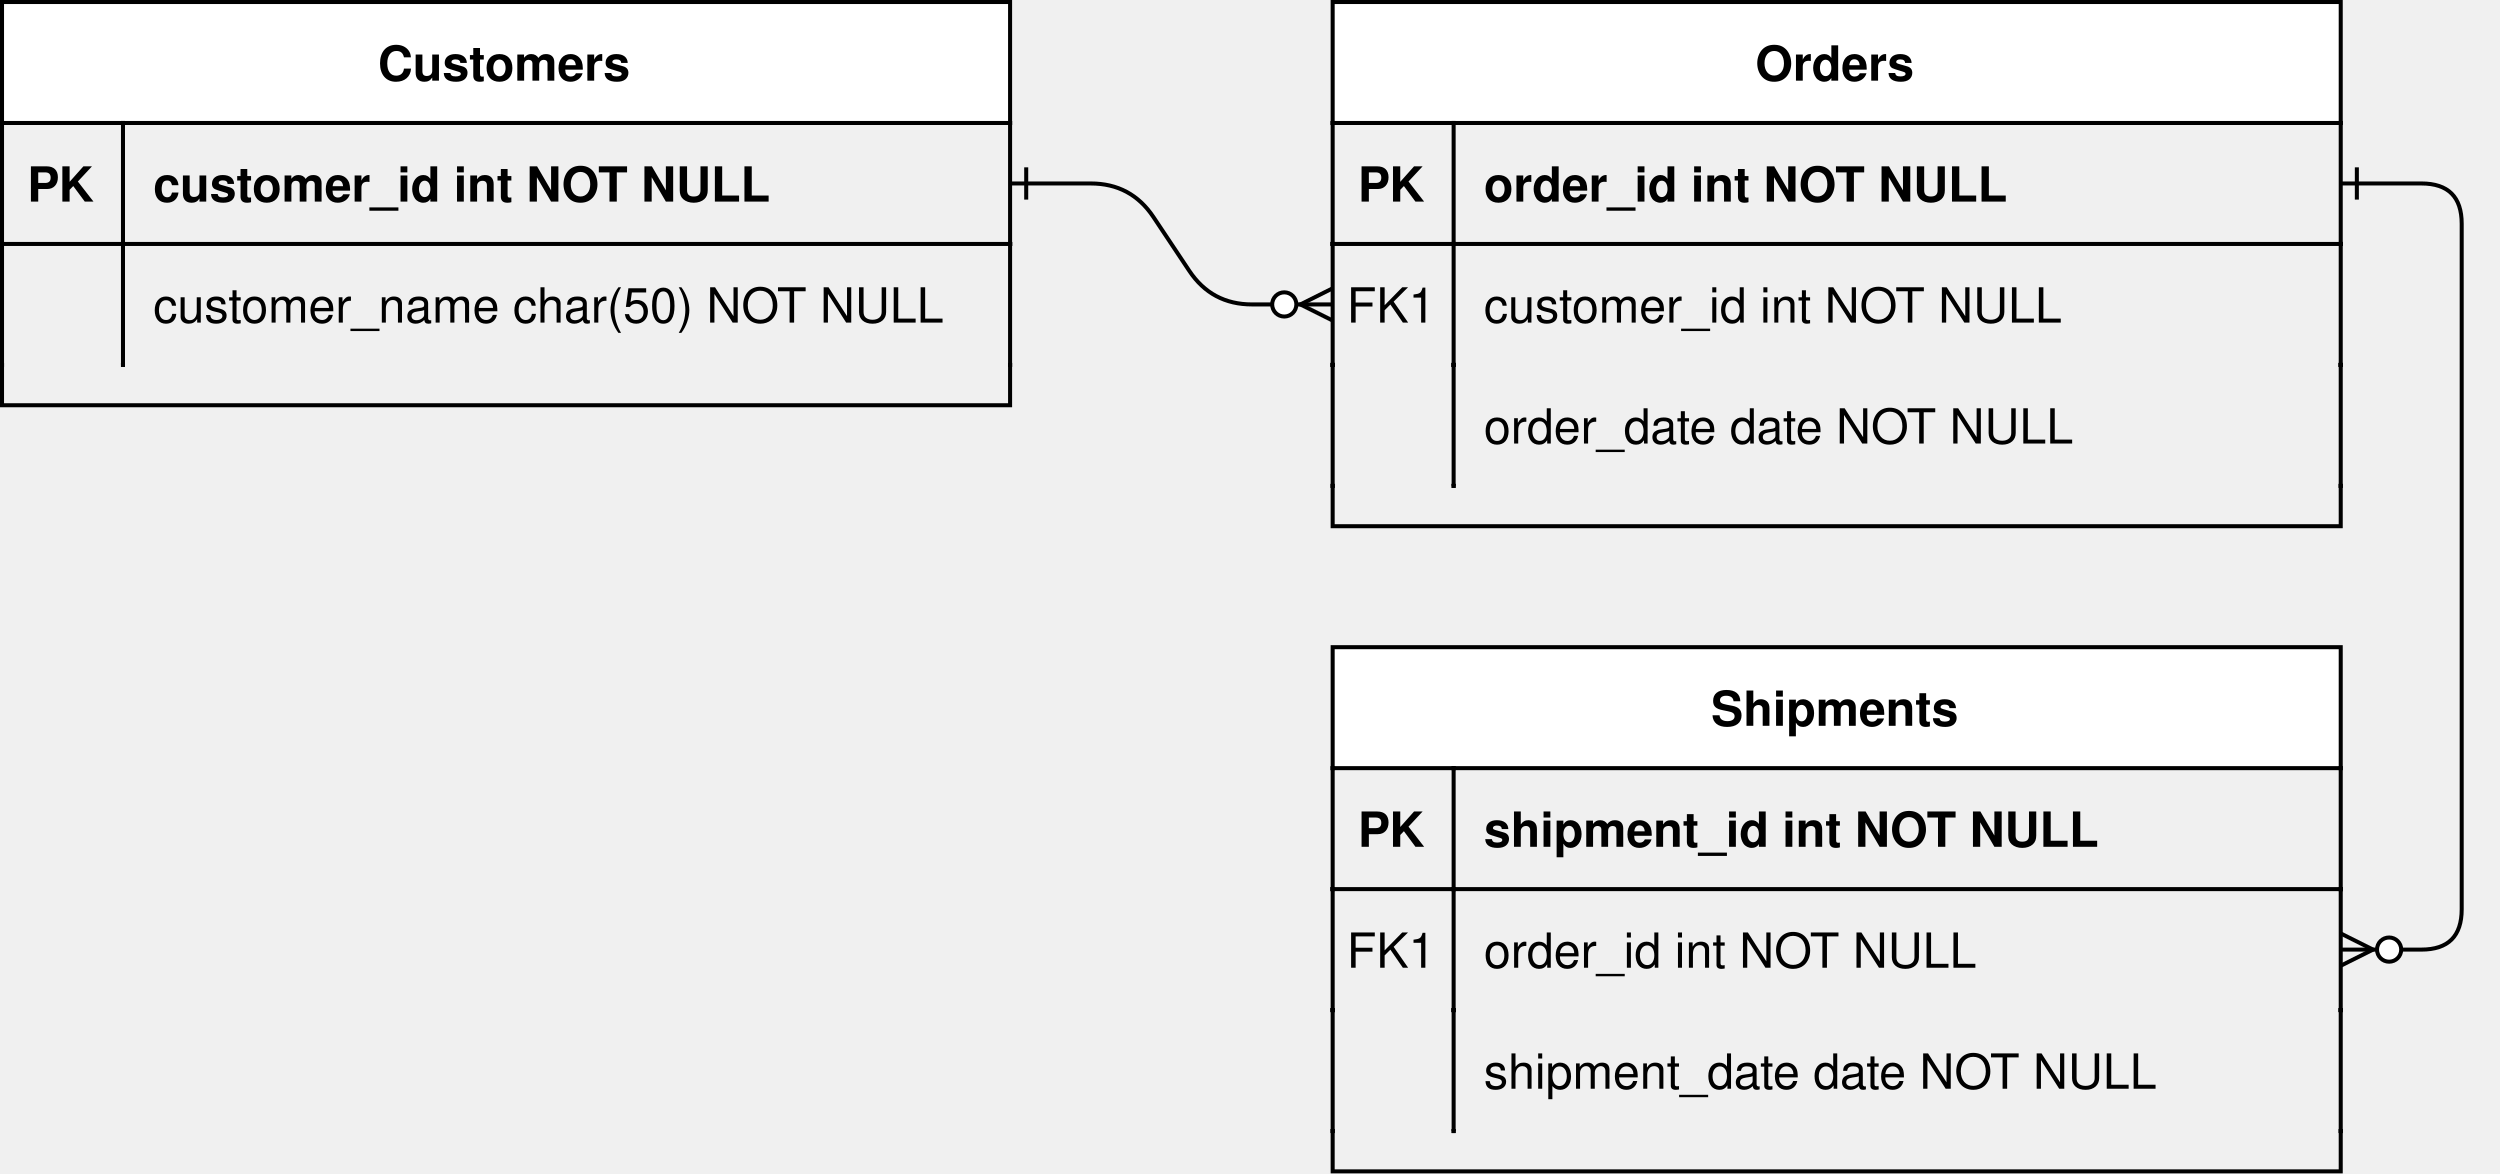
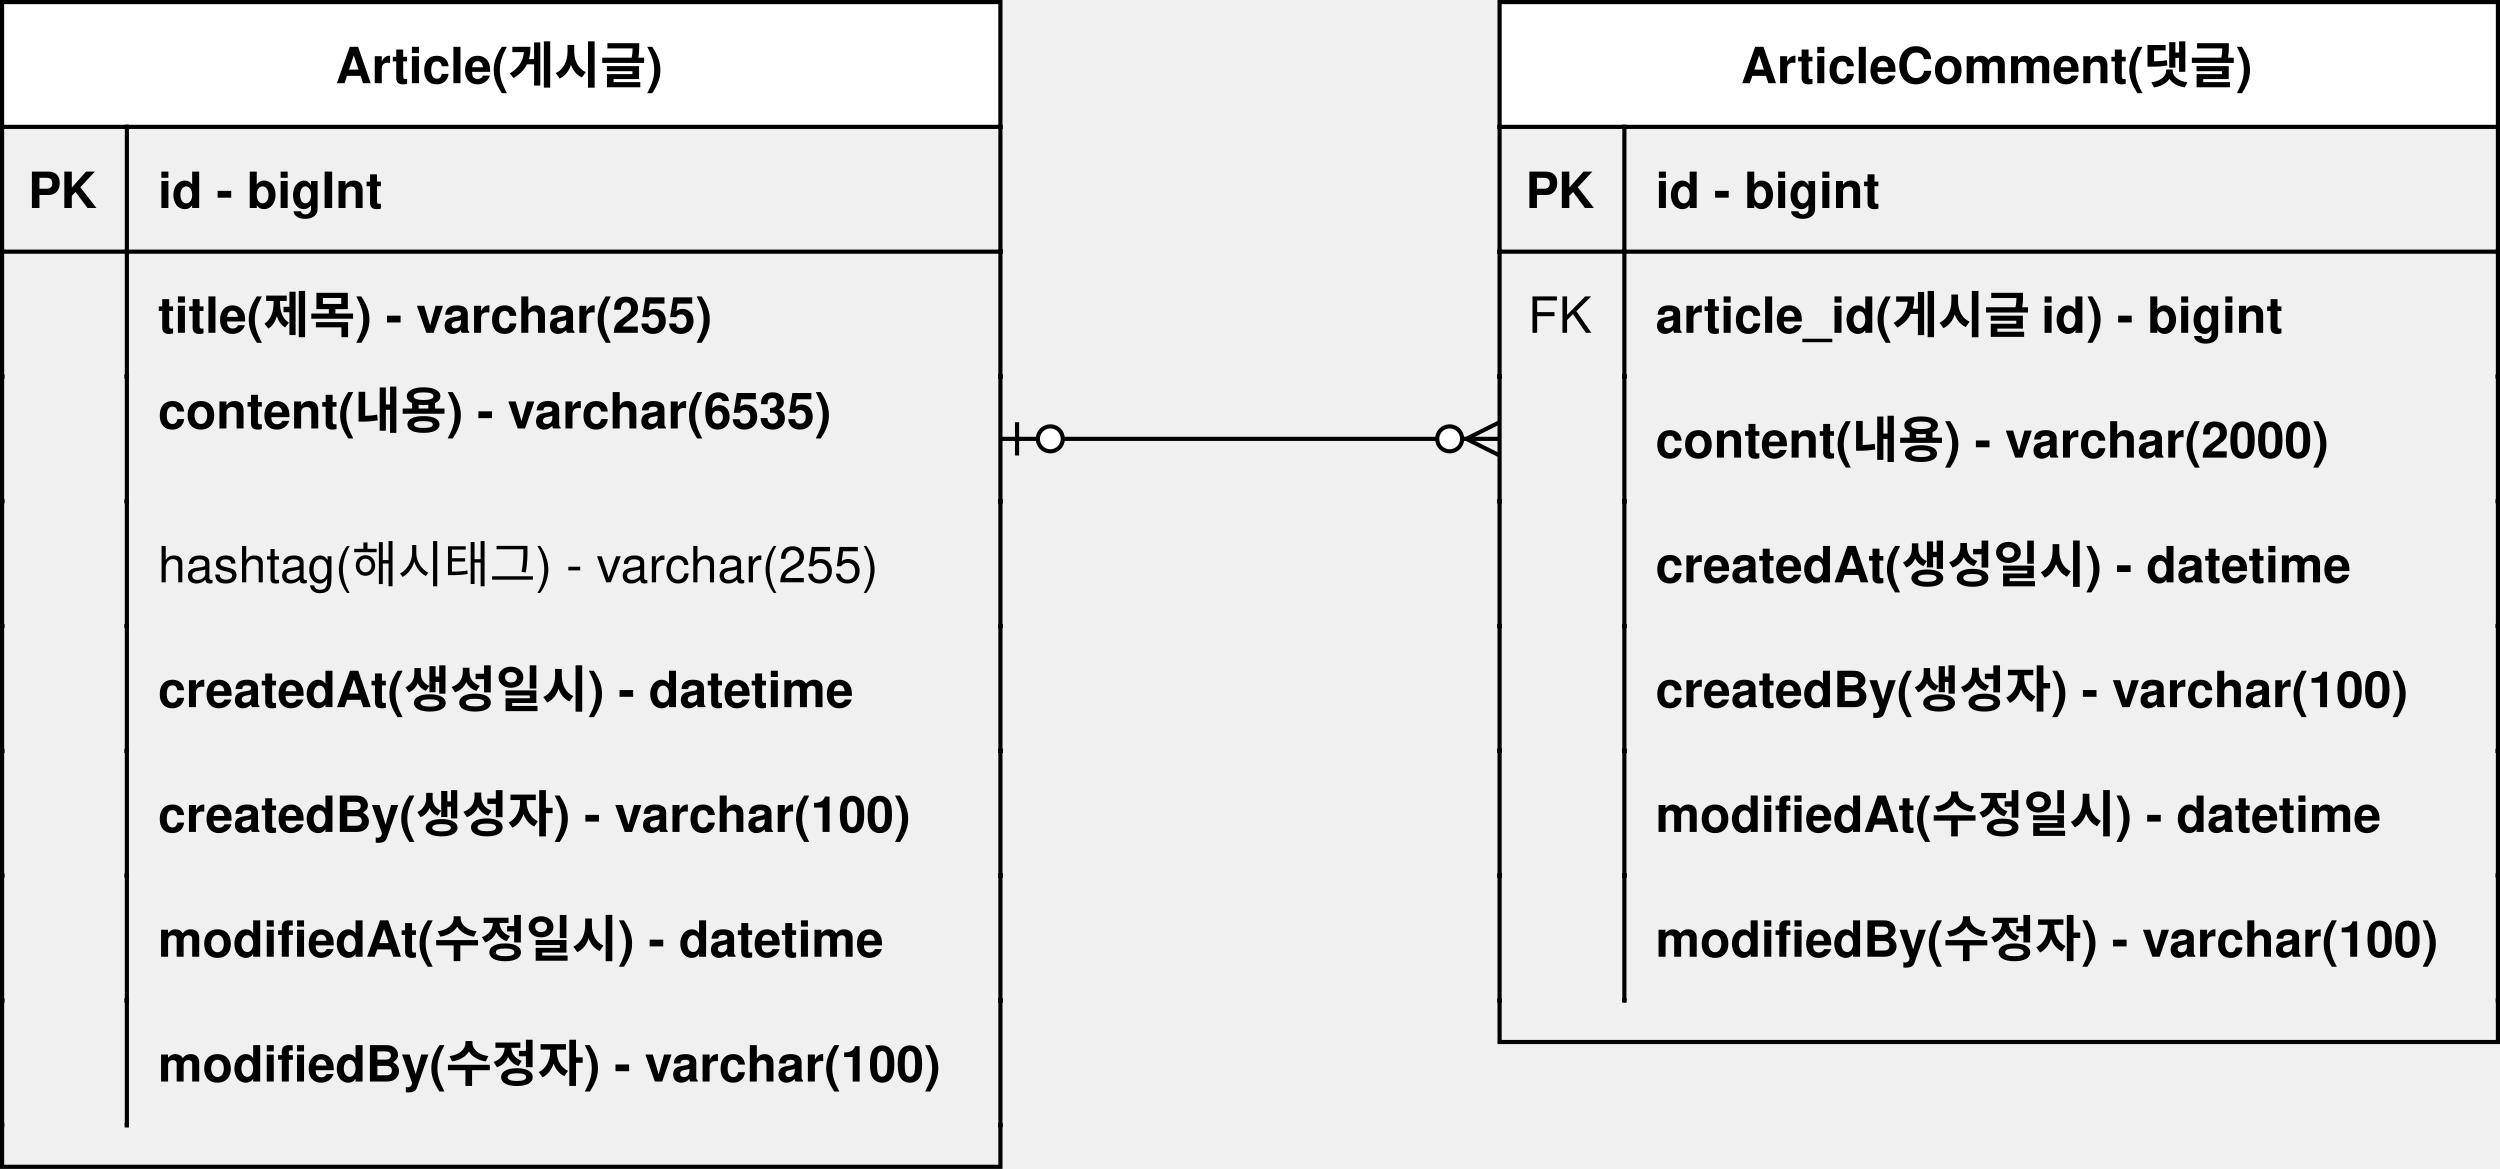
- <svg xmlns="http://www.w3.org/2000/svg" version="1.1" width="620px" height="291px" viewBox="-0.5 -0.5 620 291" content="&lt;mxfile host=&quot;app.diagrams.net&quot; modified=&quot;2023-01-09T12:41:33.900Z&quot; agent=&quot;5.0 (Macintosh; Intel Mac OS X 10_15_7) AppleWebKit/537.36 (KHTML, like Gecko) Chrome/108.0.0.0 Safari/537.36&quot; etag=&quot;bAYeB045oMzvwc36et1l&quot; version=&quot;20.8.3&quot; type=&quot;github&quot;&gt;&lt;diagram id=&quot;R2lEEEUBdFMjLlhIrx00&quot; name=&quot;Page-1&quot;&gt;7Vttb5s6GP01SHcfVoEJSfuxYckmLbmr2m77eOWCA9YIRsZ526+fDTaEOGlhd2m8JlLUwMMTg59zfGyfJpbrz9cfKcziKQlRYgE7XFvuBwsABwCXv4nIpowMbgZlIKI4lEl14AH/RDJoy+gChyhvJDJCEoazZjAgaYoC1ohBSsmqmTYjSfOuGYyQFngIYKJHv+OQxWX02rPr+CeEo1jd2bHllTlUyTKQxzAkq0YIrdmYpEw+4h2ic5iilPErU0h/IGp5o5gx0dNbC4z5ayayryJCogTBDOdXAZnzcJDzlPEMznEiyrzV0FA2xG/njizXp4Sw8mi+9lEisFIwlM80PnC1qgMV7bb4gP9+uZn8sFn6aeV+Y9NpdDd4ei9bWcJkIesra8M2quAo5PWXp/xWmG3uUQIZJumovjJEaXgr0OVJo/ufiJJHMoUp7/wwZ5Cy+hpJZfoY88dzPzgqRZ7b/FzvmnzOnCxogJ7pD+hJSkIaIfZMYl8CHjbYJiv3EZE5YnTDE1Y1xyomxdv8UkFaFGXZZCmUTIqqBqt73BFcEEsOTLcn21HDUlFSNVF2XX5qG+adhno7DfV3GypLozXED7Y6XocKFnVhFHhjlHJbMsoZGEapnt1kgnP9u5TqNxsCtveqlNIZ9YWGiOYar7iiZ+KQwaeCQQUJ5BTmChbwSYlBnHL9LVkSkCSBWY6L9DIS4yScwA1ZMNWQOhvO8BqF9+UMJnI5/ya8sVxSTMwFitXiMkxwlPLjgFNO3HFIUc6fZQJzJjMOknKJKEPrZ1mksPF2QFbDfYtlwNvHMtc+TKgGgl3hcl8WAAUU7zrDMLnnCwWYRgVmTUhEXUNKskc1+kQgE0RDdLRE5VRdFJ8PdZ8kRCCbloJQpBWd84b8xbvr21ee5fEH8Pm5U5/zl0inzCdpzijEBRyIA7VCAqwhI5m8T4Jm6jGoLKY4fiKM8Zn/EKzP0vplrCW2bktoj4ZsT0P27nMXbAnv6ywpVDvGYYjSckiKdSKs8d4D5d76VzXfBWN3ILbEw22NxxYA7mvW39PqT4QQ/sc/5APr1i5V+98vj+Lv18nEqpa6JsGjdLHMHeYZDHAaTcpP9nfw846B39o6OJ7Aa+LZP2el3L8q+zNK2T+1Ug40ZMefnS7gvtJYbAlAvzUAp5LGa63gwSLnfS7VEeyRRuOweFEX/zhYpujgzUUHj6ODN6fWQeUa/ia0ZqngTevyn0oFHd3PK1eIIWSIx+XbWchge7RMkUFH3zk/xDibF6J18To0rwNct5S343kdjr4lPqOpq8Pm2mm/OzPF7XD07fZbsjsq6ho8nekb5FwK4sXz6AqiMbOcvjc+I8nssNzsLpkntz0cfRv+V/seFVcN1kh981yZwmdle3TAyhQpBP9vd3yRQoOdD6BvxQ0cfC3rXxHVXB1U5d23VjxD96MDYsaooW5/+NLDv9gf1tZXOzp/1cM+GmQX+6PlcPz77A/wtu0PYL79AXT746V/ap6T99EBQWOmuIv3cSy9PLn3AXTvw8DB2Lb+5hsfQDc+KnVM4Vys9IMY0n88+93ZLPpNskD4af3jlvKr4PUvktzRLw==&lt;/diagram&gt;&lt;/mxfile&gt;" resource="https://app.diagrams.net/?libs=general;er#HInKyuHwang001%2Fboard-project%2Ffeature%252F%25239-domain%2Fdocument%2Fproject-board-erd.svg">
+ <svg xmlns="http://www.w3.org/2000/svg" version="1.1" width="601px" height="281px" viewBox="-0.5 -0.5 601 281" content="&lt;mxfile host=&quot;app.diagrams.net&quot; modified=&quot;2023-01-09T13:04:49.252Z&quot; agent=&quot;5.0 (Macintosh; Intel Mac OS X 10_15_7) AppleWebKit/537.36 (KHTML, like Gecko) Chrome/108.0.0.0 Safari/537.36&quot; etag=&quot;FQ9CZcwvmRrHUa0P6E01&quot; version=&quot;20.8.3&quot; type=&quot;github&quot;&gt;&lt;diagram id=&quot;R2lEEEUBdFMjLlhIrx00&quot; name=&quot;Page-1&quot;&gt;7V3vc6I4GP5rMrP7oR3kh+JHQbt7d+1cp9253b0vN6lEyBSJg6nV/vWXQBA1YmnBSg0ztkNeQiDv8+R9zGuiwHCny28xnAU3xEMh0DVvCYwh0PW+bbL/3LBKDd1uLzX4MfZSUyc33OMXJIyasD5hD823KlJCQopn28YxiSI0pls2GMfkebvahITbd51BH0mG+zEMZetP7NEgtdqWltu/I+wH2Z07mjgzhVllYZgH0CPPWya0pFckouIRb1E8hRGKKDtzA+NHFANrFFDKezoA+hV7TXjtS58QP0RwhueXYzJl5vGcVbmawCkOuZs3GnJEQ+x2xggYbkwITY+mSxeFHKoMhvSZrgrOrv0Q83ZLXOBeLFbXjxqNvj8b/9CbG/+293ChG2kzCxg+CQcPYorHIfoCRgPg6MB2wcgFtgP6bmKxga19FQ6kqwwV5ssZP6TwgZucOYUxFeQxNGZgdKAQR6znxrCTlMMQzuY4qZ5aAhx613BFnmjWUFZyJniJvLuUO7wuo9E1a4wXeeMchXvxMPw0DLEfseMxcw2/oxOjOXuWazinoobsPOHPBYopWm6YhDO/ITJFNF6xKuKsqadXiHHUFxR6zkmpm8IWbBBSt4URCpb565Zz8NiBwO8tWJoSloU4sZ5TDMM7NkJh5CeQbSPC3erFZPYDxj6iwjAjmDt0tEDpGEl8j8PQJSHhwEYkQlm1pHeWw16sv652aQGLPYDLyp28zF68ekxdEs1pzAjCb4UYTs+IY+VQMhP3CdEke4xYeJMfPxBK2ZArQvUw6V/HWoBrlATXOBq2loTt7V9vQZewzk7CJNwF2PNQlI5JHqJhjvgeMPcisPb6Lhy7I7EsImZpRDYgMN6IgGgsd8ubW4Mho38EKXLIU+TNJVjXz1kB6a6ENKuvaxfs7wH7f3ARaRzsWcBN6zrzGRzjyL9Or+zu8MI6Ci+WxSO1UytPSjX3EUTpqRzutWOG++7Jw71dCdsPGvVl/d8r7f+zD+59CVeKafJm2wUDLXmP7YDBAAz6X0XMX8B4HMD4i25ZxW+7P0nk3zNnqcqYcw77S+/xz5fVt9sADf+ljvtz8Xv4fNGRGKRk1JeoUVoICqN+2RlcHVF/L7T65wn6r7i/mLlnHfP3dlvOsPBcCHPVFx7rbR04Jo/+/X1Bv2sZPOqzKYHRyZ3fKD68RwBqZI9y8V/pJI+cYjiWGHT0U6uBnPFp4Oh//3g21VQDObsTwHlAoc/UYAj6llADkW8fAtvIEu894NjnOCnQaueQcprQZoKOJgPWqWXgE2WC3jOEe2rKgJwHGseI3dEb0CQXxMP+MDkwARs3fH4wBE7+UWwmBB67huIpaiAnPmpiUMAg5UQge4xWBepXAfvUKtCplvZrvAyk5FVPBzpyzk8IgbMqEoIR6Gu7E4GOdmBRzvlrQBF91BMBOdvYikA9IrCG+HQiUC3313wRKADg7EVATvVNiYcnOJ8O2KBvZ58RW+104B0kUk8K5FRjKwU1SYF5cimolvJrvhR0FZUCOd2XSUE2IZCloJ0QlOaPeiogZxrFBg+XTKfrVQiMRcbZbe94hTivbO/QRER96/4O61gxP/tEWk1BLw3rgWFQKOgfub9jP7Zyfu8T7e94DyK6ohm/bNAW7O/A57S/o05eKKfce7ZmKhTuK04fDof7j9zfsR9bOZN31cRwX2EYK5rL27NRE6bvt//D3qE91UnD2SzuPISgwvytiD7qqUCbxTuWCpx+v8eZJ/F0RZN4e3Zvlt/yoWtqZ+6KSKNc5DfkiWIb+euJ/Kff3GFUm9w1PvSn5FUv9BvyxK5d2Fszh9RTgmpbwVolaPL+DqPaBK/5SmApqgTy5K5d2VsffdQTgWobwVoRaPL2DkNepdHAMV9hFNtqikBGonZlbx1SUEAi5aTAbL8D6lhScPpNHtnXCp+rFJiKfg2UKWf82pW9NfJHPRUokRVCno8ynzO3Yrq6QyGkmESj/EyKTLqYt8N67wR0GoJ0fR+KvAH/0n5WHN29oJj8IDcwWgGxBHj33N8JcWLeZ+QJYqAlpr+y5tjxb26/tERpuNyoNlxlhYj55tdmYeMqXswvS0rZdakDeK8LSSVMc/IUj9EhoUjr0UwWi+qV+JBz/RMEm4xZG+MEkcX2Ex+g5S1JloasCd8T7QgFM7UdKqY9FVflNJQaMncaMnYbSl0hNfQ6n1kx/5mDtHr+0xTG6H8=&lt;/diagram&gt;&lt;/mxfile&gt;" resource="https://app.diagrams.net/#HInKyuHwang001%2Fboard-project%2Ffeature%252F%25239-domain%2Fdocument%2Fproject-board-erd.svg">
  <defs>
-     <clipPath id="mx-clip-330-30-30-30-0">
-       <rect x="330" y="30" width="30" height="30" />
-     </clipPath>
-     <clipPath id="mx-clip-366-30-214-30-0">
-       <rect x="366" y="30" width="214" height="30" />
-     </clipPath>
-     <clipPath id="mx-clip-330-60-30-30-0">
-       <rect x="330" y="60" width="30" height="30" />
-     </clipPath>
-     <clipPath id="mx-clip-366-60-214-30-0">
-       <rect x="366" y="60" width="214" height="30" />
-     </clipPath>
-     <clipPath id="mx-clip-366-90-214-30-0">
-       <rect x="366" y="90" width="214" height="30" />
-     </clipPath>
-     <clipPath id="mx-clip-330-190-30-30-0">
-       <rect x="330" y="190" width="30" height="30" />
-     </clipPath>
-     <clipPath id="mx-clip-366-190-214-30-0">
-       <rect x="366" y="190" width="214" height="30" />
-     </clipPath>
-     <clipPath id="mx-clip-330-220-30-30-0">
-       <rect x="330" y="220" width="30" height="30" />
-     </clipPath>
-     <clipPath id="mx-clip-366-220-214-30-0">
-       <rect x="366" y="220" width="214" height="30" />
-     </clipPath>
-     <clipPath id="mx-clip-366-250-214-30-0">
-       <rect x="366" y="250" width="214" height="30" />
-     </clipPath>
    <clipPath id="mx-clip-0-30-30-30-0">
      <rect x="0" y="30" width="30" height="30" />
    </clipPath>
-     <clipPath id="mx-clip-36-30-214-30-0">
-       <rect x="36" y="30" width="214" height="30" />
+     <clipPath id="mx-clip-36-30-204-30-0">
+       <rect x="36" y="30" width="204" height="30" />
    </clipPath>
-     <clipPath id="mx-clip-36-60-214-30-0">
-       <rect x="36" y="60" width="214" height="30" />
+     <clipPath id="mx-clip-36-60-204-30-0">
+       <rect x="36" y="60" width="204" height="30" />
+     </clipPath>
+     <clipPath id="mx-clip-36-90-204-30-0">
+       <rect x="36" y="90" width="204" height="30" />
+     </clipPath>
+     <clipPath id="mx-clip-36-120-204-30-0">
+       <rect x="36" y="120" width="204" height="30" />
+     </clipPath>
+     <clipPath id="mx-clip-36-150-204-30-0">
+       <rect x="36" y="150" width="204" height="30" />
+     </clipPath>
+     <clipPath id="mx-clip-36-180-204-30-0">
+       <rect x="36" y="180" width="204" height="30" />
+     </clipPath>
+     <clipPath id="mx-clip-36-210-204-30-0">
+       <rect x="36" y="210" width="204" height="30" />
+     </clipPath>
+     <clipPath id="mx-clip-36-240-204-30-0">
+       <rect x="36" y="240" width="204" height="30" />
+     </clipPath>
+     <clipPath id="mx-clip-360-30-30-30-0">
+       <rect x="360" y="30" width="30" height="30" />
+     </clipPath>
+     <clipPath id="mx-clip-396-30-204-30-0">
+       <rect x="396" y="30" width="204" height="30" />
+     </clipPath>
+     <clipPath id="mx-clip-360-60-30-30-0">
+       <rect x="360" y="60" width="30" height="30" />
+     </clipPath>
+     <clipPath id="mx-clip-396-60-204-30-0">
+       <rect x="396" y="60" width="204" height="30" />
+     </clipPath>
+     <clipPath id="mx-clip-396-90-204-30-0">
+       <rect x="396" y="90" width="204" height="30" />
+     </clipPath>
+     <clipPath id="mx-clip-396-120-204-30-0">
+       <rect x="396" y="120" width="204" height="30" />
+     </clipPath>
+     <clipPath id="mx-clip-396-150-204-30-0">
+       <rect x="396" y="150" width="204" height="30" />
+     </clipPath>
+     <clipPath id="mx-clip-396-180-204-30-0">
+       <rect x="396" y="180" width="204" height="30" />
+     </clipPath>
+     <clipPath id="mx-clip-396-210-204-30-0">
+       <rect x="396" y="210" width="204" height="30" />
    </clipPath>
  </defs>
  <g>
-     <path d="M 250 45 L 270 45 Q 280 45 285.55 53.32 L 294.45 66.68 Q 300 75 310 75 L 330 75" fill="none" stroke="rgb(0, 0, 0)" stroke-miterlimit="10" pointer-events="stroke" />
-     <path d="M 254 41 L 254 49" fill="none" stroke="rgb(0, 0, 0)" stroke-miterlimit="10" pointer-events="all" />
-     <ellipse cx="318" cy="75" rx="3" ry="3" fill="#ffffff" stroke="rgb(0, 0, 0)" pointer-events="all" />
-     <path d="M 330 71 L 322 75 L 330 79" fill="none" stroke="rgb(0, 0, 0)" stroke-miterlimit="10" pointer-events="all" />
-     <path d="M 580 45 L 600 45 Q 610 45 610 55 L 610 225 Q 610 235 600 235 L 580 235" fill="none" stroke="rgb(0, 0, 0)" stroke-miterlimit="10" pointer-events="stroke" />
-     <path d="M 584 41 L 584 49" fill="none" stroke="rgb(0, 0, 0)" stroke-miterlimit="10" pointer-events="all" />
-     <ellipse cx="592" cy="235" rx="3" ry="3" fill="#ffffff" stroke="rgb(0, 0, 0)" pointer-events="all" />
-     <path d="M 580 239 L 588 235 L 580 231" fill="none" stroke="rgb(0, 0, 0)" stroke-miterlimit="10" pointer-events="all" />
-     <path d="M 330 30 L 330 0 L 580 0 L 580 30" fill="rgb(255, 255, 255)" stroke="rgb(0, 0, 0)" stroke-miterlimit="10" pointer-events="all" />
-     <path d="M 330 30 L 330 130 L 580 130 L 580 30" fill="none" stroke="rgb(0, 0, 0)" stroke-miterlimit="10" pointer-events="none" />
-     <path d="M 330 30 L 580 30" fill="none" stroke="rgb(0, 0, 0)" stroke-miterlimit="10" pointer-events="none" />
-     <path d="M 360 30 L 360 60 L 360 90 L 360 120" fill="none" stroke="rgb(0, 0, 0)" stroke-miterlimit="10" pointer-events="none" />
+     <path d="M 0 30 L 0 0 L 240 0 L 240 30" fill="rgb(255, 255, 255)" stroke="rgb(0, 0, 0)" stroke-miterlimit="10" pointer-events="all" />
+     <path d="M 0 30 L 0 280 L 240 280 L 240 30" fill="none" stroke="rgb(0, 0, 0)" stroke-miterlimit="10" pointer-events="none" />
+     <path d="M 0 30 L 240 30" fill="none" stroke="rgb(0, 0, 0)" stroke-miterlimit="10" pointer-events="none" />
+     <path d="M 30 30 L 30 60 L 30 90 L 30 120 L 30 150 L 30 180 L 30 210 L 30 240 L 30 270" fill="none" stroke="rgb(0, 0, 0)" stroke-miterlimit="10" pointer-events="none" />
    <g fill="rgb(0, 0, 0)" font-family="Helvetica" font-weight="bold" pointer-events="none" text-anchor="middle" font-size="12px">
-       <text x="454.5" y="19.5">Orders</text>
+       <text x="119.5" y="19.5">Article(게시글)</text>
    </g>
-     <path d="M 330 30 M 580 30 M 580 60 L 330 60" fill="none" stroke="rgb(0, 0, 0)" stroke-linecap="square" stroke-miterlimit="10" pointer-events="none" />
-     <path d="M 330 30 M 360 30 M 360 60 M 330 60" fill="none" stroke="rgb(0, 0, 0)" stroke-linecap="square" stroke-miterlimit="10" pointer-events="none" />
-     <g fill="rgb(0, 0, 0)" font-family="Helvetica" font-weight="bold" pointer-events="none" clip-path="url(#mx-clip-330-30-30-30-0)" text-anchor="middle" font-size="12px">
-       <text x="344.5" y="49.5">PK</text>
-     </g>
-     <path d="M 360 30 M 580 30 M 580 60 M 360 60" fill="none" stroke="rgb(0, 0, 0)" stroke-linecap="square" stroke-miterlimit="10" pointer-events="none" />
-     <g fill="rgb(0, 0, 0)" font-family="Helvetica" font-weight="bold" text-decoration="underline" pointer-events="none" clip-path="url(#mx-clip-366-30-214-30-0)" font-size="12px">
-       <text x="367.5" y="49.5">order_id int NOT NULL </text>
-     </g>
-     <path d="M 330 60 M 580 60 M 580 90 M 330 90" fill="none" stroke="rgb(0, 0, 0)" stroke-linecap="square" stroke-miterlimit="10" pointer-events="none" />
-     <path d="M 330 60 M 360 60 M 360 90 M 330 90" fill="none" stroke="rgb(0, 0, 0)" stroke-linecap="square" stroke-miterlimit="10" pointer-events="none" />
-     <g fill="rgb(0, 0, 0)" font-family="Helvetica" pointer-events="none" clip-path="url(#mx-clip-330-60-30-30-0)" text-anchor="middle" font-size="12px">
-       <text x="344.5" y="79.5">FK1</text>
-     </g>
-     <path d="M 360 60 M 580 60 M 580 90 M 360 90" fill="none" stroke="rgb(0, 0, 0)" stroke-linecap="square" stroke-miterlimit="10" pointer-events="none" />
-     <g fill="rgb(0, 0, 0)" font-family="Helvetica" pointer-events="none" clip-path="url(#mx-clip-366-60-214-30-0)" font-size="12px">
-       <text x="367.5" y="79.5">customer_id int NOT NULL</text>
-     </g>
-     <path d="M 330 90 M 580 90 M 580 120 M 330 120" fill="none" stroke="rgb(0, 0, 0)" stroke-linecap="square" stroke-miterlimit="10" pointer-events="none" />
-     <path d="M 330 90 M 360 90 M 360 120 M 330 120" fill="none" stroke="rgb(0, 0, 0)" stroke-linecap="square" stroke-miterlimit="10" pointer-events="none" />
-     <path d="M 360 90 M 580 90 M 580 120 M 360 120" fill="none" stroke="rgb(0, 0, 0)" stroke-linecap="square" stroke-miterlimit="10" pointer-events="none" />
-     <g fill="rgb(0, 0, 0)" font-family="Helvetica" pointer-events="none" clip-path="url(#mx-clip-366-90-214-30-0)" font-size="12px">
-       <text x="367.5" y="109.5">order_date date NOT NULL</text>
-     </g>
-     <path d="M 330 190 L 330 160 L 580 160 L 580 190" fill="rgb(255, 255, 255)" stroke="rgb(0, 0, 0)" stroke-miterlimit="10" pointer-events="none" />
-     <path d="M 330 190 L 330 290 L 580 290 L 580 190" fill="none" stroke="rgb(0, 0, 0)" stroke-miterlimit="10" pointer-events="none" />
-     <path d="M 330 190 L 580 190" fill="none" stroke="rgb(0, 0, 0)" stroke-miterlimit="10" pointer-events="none" />
-     <path d="M 360 190 L 360 220 L 360 250 L 360 280" fill="none" stroke="rgb(0, 0, 0)" stroke-miterlimit="10" pointer-events="none" />
-     <g fill="rgb(0, 0, 0)" font-family="Helvetica" font-weight="bold" pointer-events="none" text-anchor="middle" font-size="12px">
-       <text x="454.5" y="179.5">Shipments</text>
-     </g>
-     <path d="M 330 190 M 580 190 M 580 220 L 330 220" fill="none" stroke="rgb(0, 0, 0)" stroke-linecap="square" stroke-miterlimit="10" pointer-events="none" />
-     <path d="M 330 190 M 360 190 M 360 220 M 330 220" fill="none" stroke="rgb(0, 0, 0)" stroke-linecap="square" stroke-miterlimit="10" pointer-events="none" />
-     <g fill="rgb(0, 0, 0)" font-family="Helvetica" font-weight="bold" pointer-events="none" clip-path="url(#mx-clip-330-190-30-30-0)" text-anchor="middle" font-size="12px">
-       <text x="344.5" y="209.5">PK</text>
-     </g>
-     <path d="M 360 190 M 580 190 M 580 220 M 360 220" fill="none" stroke="rgb(0, 0, 0)" stroke-linecap="square" stroke-miterlimit="10" pointer-events="none" />
-     <g fill="rgb(0, 0, 0)" font-family="Helvetica" font-weight="bold" text-decoration="underline" pointer-events="none" clip-path="url(#mx-clip-366-190-214-30-0)" font-size="12px">
-       <text x="367.5" y="209.5">shipment_id int NOT NULL </text>
-     </g>
-     <path d="M 330 220 M 580 220 M 580 250 M 330 250" fill="none" stroke="rgb(0, 0, 0)" stroke-linecap="square" stroke-miterlimit="10" pointer-events="none" />
-     <path d="M 330 220 M 360 220 M 360 250 M 330 250" fill="none" stroke="rgb(0, 0, 0)" stroke-linecap="square" stroke-miterlimit="10" pointer-events="none" />
-     <g fill="rgb(0, 0, 0)" font-family="Helvetica" pointer-events="none" clip-path="url(#mx-clip-330-220-30-30-0)" text-anchor="middle" font-size="12px">
-       <text x="344.5" y="239.5">FK1</text>
-     </g>
-     <path d="M 360 220 M 580 220 M 580 250 M 360 250" fill="none" stroke="rgb(0, 0, 0)" stroke-linecap="square" stroke-miterlimit="10" pointer-events="none" />
-     <g fill="rgb(0, 0, 0)" font-family="Helvetica" pointer-events="none" clip-path="url(#mx-clip-366-220-214-30-0)" font-size="12px">
-       <text x="367.5" y="239.5">order_id int NOT NULL</text>
-     </g>
-     <path d="M 330 250 M 580 250 M 580 280 M 330 280" fill="none" stroke="rgb(0, 0, 0)" stroke-linecap="square" stroke-miterlimit="10" pointer-events="none" />
-     <path d="M 330 250 M 360 250 M 360 280 M 330 280" fill="none" stroke="rgb(0, 0, 0)" stroke-linecap="square" stroke-miterlimit="10" pointer-events="none" />
-     <path d="M 360 250 M 580 250 M 580 280 M 360 280" fill="none" stroke="rgb(0, 0, 0)" stroke-linecap="square" stroke-miterlimit="10" pointer-events="none" />
-     <g fill="rgb(0, 0, 0)" font-family="Helvetica" pointer-events="none" clip-path="url(#mx-clip-366-250-214-30-0)" font-size="12px">
-       <text x="367.5" y="269.5">shipment_date date NOT NULL</text>
-     </g>
-     <path d="M 0 30 L 0 0 L 250 0 L 250 30" fill="rgb(255, 255, 255)" stroke="rgb(0, 0, 0)" stroke-miterlimit="10" pointer-events="none" />
-     <path d="M 0 30 L 0 100 L 250 100 L 250 30" fill="none" stroke="rgb(0, 0, 0)" stroke-miterlimit="10" pointer-events="none" />
-     <path d="M 0 30 L 250 30" fill="none" stroke="rgb(0, 0, 0)" stroke-miterlimit="10" pointer-events="none" />
-     <path d="M 30 30 L 30 60 L 30 90" fill="none" stroke="rgb(0, 0, 0)" stroke-miterlimit="10" pointer-events="none" />
-     <g fill="rgb(0, 0, 0)" font-family="Helvetica" font-weight="bold" pointer-events="none" text-anchor="middle" font-size="12px">
-       <text x="124.5" y="19.5">Customers</text>
-     </g>
-     <path d="M 0 30 M 250 30 M 250 60 L 0 60" fill="none" stroke="rgb(0, 0, 0)" stroke-linecap="square" stroke-miterlimit="10" pointer-events="none" />
+     <path d="M 0 30 M 240 30 M 240 60 L 0 60" fill="none" stroke="rgb(0, 0, 0)" stroke-linecap="square" stroke-miterlimit="10" pointer-events="none" />
    <path d="M 0 30 M 30 30 M 30 60 M 0 60" fill="none" stroke="rgb(0, 0, 0)" stroke-linecap="square" stroke-miterlimit="10" pointer-events="none" />
    <g fill="rgb(0, 0, 0)" font-family="Helvetica" font-weight="bold" pointer-events="none" clip-path="url(#mx-clip-0-30-30-30-0)" text-anchor="middle" font-size="12px">
      <text x="14.5" y="49.5">PK</text>
    </g>
-     <path d="M 30 30 M 250 30 M 250 60 M 30 60" fill="none" stroke="rgb(0, 0, 0)" stroke-linecap="square" stroke-miterlimit="10" pointer-events="none" />
-     <g fill="rgb(0, 0, 0)" font-family="Helvetica" font-weight="bold" text-decoration="underline" pointer-events="none" clip-path="url(#mx-clip-36-30-214-30-0)" font-size="12px">
-       <text x="37.5" y="49.5">customer_id int NOT NULL </text>
+     <path d="M 30 30 M 240 30 M 240 60 M 30 60" fill="none" stroke="rgb(0, 0, 0)" stroke-linecap="square" stroke-miterlimit="10" pointer-events="none" />
+     <g fill="rgb(0, 0, 0)" font-family="Helvetica" font-weight="bold" text-decoration="underline" pointer-events="none" clip-path="url(#mx-clip-36-30-204-30-0)" font-size="12px">
+       <text x="37.5" y="49.5">id - bigInt</text>
    </g>
-     <path d="M 0 60 M 250 60 M 250 90 M 0 90" fill="none" stroke="rgb(0, 0, 0)" stroke-linecap="square" stroke-miterlimit="10" pointer-events="none" />
+     <path d="M 0 60 M 240 60 M 240 90 M 0 90" fill="none" stroke="rgb(0, 0, 0)" stroke-linecap="square" stroke-miterlimit="10" pointer-events="none" />
    <path d="M 0 60 M 30 60 M 30 90 M 0 90" fill="none" stroke="rgb(0, 0, 0)" stroke-linecap="square" stroke-miterlimit="10" pointer-events="none" />
-     <path d="M 30 60 M 250 60 M 250 90 M 30 90" fill="none" stroke="rgb(0, 0, 0)" stroke-linecap="square" stroke-miterlimit="10" pointer-events="none" />
-     <g fill="rgb(0, 0, 0)" font-family="Helvetica" pointer-events="none" clip-path="url(#mx-clip-36-60-214-30-0)" font-size="12px">
-       <text x="37.5" y="79.5">customer_name char(50) NOT NULL</text>
+     <path d="M 30 60 M 240 60 M 240 90 M 30 90" fill="none" stroke="rgb(0, 0, 0)" stroke-linecap="square" stroke-miterlimit="10" pointer-events="none" />
+     <g fill="rgb(0, 0, 0)" font-family="Helvetica" font-weight="bold" pointer-events="none" clip-path="url(#mx-clip-36-60-204-30-0)" font-size="12px">
+       <text x="37.5" y="79.5">title(제목) - varchar(255)</text>
    </g>
+     <path d="M 0 90 M 240 90 M 240 120 M 0 120" fill="none" stroke="rgb(0, 0, 0)" stroke-linecap="square" stroke-miterlimit="10" pointer-events="none" />
+     <path d="M 0 90 M 30 90 M 30 120 M 0 120" fill="none" stroke="rgb(0, 0, 0)" stroke-linecap="square" stroke-miterlimit="10" pointer-events="none" />
+     <path d="M 30 90 M 240 90 M 240 120 M 30 120" fill="none" stroke="rgb(0, 0, 0)" stroke-linecap="square" stroke-miterlimit="10" pointer-events="none" />
+     <g fill="rgb(0, 0, 0)" font-family="Helvetica" font-weight="bold" pointer-events="none" clip-path="url(#mx-clip-36-90-204-30-0)" font-size="12px">
+       <text x="37.5" y="102.5">content(내용) - varchar(6535)</text>
+     </g>
+     <path d="M 0 120 M 240 120 M 240 150 M 0 150" fill="none" stroke="rgb(0, 0, 0)" stroke-linecap="square" stroke-miterlimit="10" pointer-events="none" />
+     <path d="M 0 120 M 30 120 M 30 150 M 0 150" fill="none" stroke="rgb(0, 0, 0)" stroke-linecap="square" stroke-miterlimit="10" pointer-events="none" />
+     <path d="M 30 120 M 240 120 M 240 150 M 30 150" fill="none" stroke="rgb(0, 0, 0)" stroke-linecap="square" stroke-miterlimit="10" pointer-events="none" />
+     <g fill="rgb(0, 0, 0)" font-family="Helvetica" pointer-events="none" clip-path="url(#mx-clip-36-120-204-30-0)" font-size="12px">
+       <text x="37.5" y="139.5">hashtag(해시태그) - varchar(255)</text>
+     </g>
+     <path d="M 0 150 M 240 150 M 240 180 M 0 180" fill="none" stroke="rgb(0, 0, 0)" stroke-linecap="square" stroke-miterlimit="10" pointer-events="none" />
+     <path d="M 0 150 M 30 150 M 30 180 M 0 180" fill="none" stroke="rgb(0, 0, 0)" stroke-linecap="square" stroke-miterlimit="10" pointer-events="none" />
+     <path d="M 30 150 M 240 150 M 240 180 M 30 180" fill="none" stroke="rgb(0, 0, 0)" stroke-linecap="square" stroke-miterlimit="10" pointer-events="none" />
+     <g fill="rgb(0, 0, 0)" font-family="Helvetica" font-weight="bold" pointer-events="none" clip-path="url(#mx-clip-36-150-204-30-0)" font-size="12px">
+       <text x="37.5" y="169.5">createdAt(생성일시) - datetime</text>
+     </g>
+     <path d="M 0 180 M 240 180 M 240 210 M 0 210" fill="none" stroke="rgb(0, 0, 0)" stroke-linecap="square" stroke-miterlimit="10" pointer-events="none" />
+     <path d="M 0 180 M 30 180 M 30 210 M 0 210" fill="none" stroke="rgb(0, 0, 0)" stroke-linecap="square" stroke-miterlimit="10" pointer-events="none" />
+     <path d="M 30 180 M 240 180 M 240 210 M 30 210" fill="none" stroke="rgb(0, 0, 0)" stroke-linecap="square" stroke-miterlimit="10" pointer-events="none" />
+     <g fill="rgb(0, 0, 0)" font-family="Helvetica" font-weight="bold" pointer-events="none" clip-path="url(#mx-clip-36-180-204-30-0)" font-size="12px">
+       <text x="37.5" y="199.5">createdBy(생성자) - varchar(100)</text>
+     </g>
+     <path d="M 0 210 M 240 210 M 240 240 M 0 240" fill="none" stroke="rgb(0, 0, 0)" stroke-linecap="square" stroke-miterlimit="10" pointer-events="none" />
+     <path d="M 0 210 M 30 210 M 30 240 M 0 240" fill="none" stroke="rgb(0, 0, 0)" stroke-linecap="square" stroke-miterlimit="10" pointer-events="none" />
+     <path d="M 30 210 M 240 210 M 240 240 M 30 240" fill="none" stroke="rgb(0, 0, 0)" stroke-linecap="square" stroke-miterlimit="10" pointer-events="none" />
+     <g fill="rgb(0, 0, 0)" font-family="Helvetica" font-weight="bold" pointer-events="none" clip-path="url(#mx-clip-36-210-204-30-0)" font-size="12px">
+       <text x="37.5" y="229.5">modifiedAt(수정일시) - datetime</text>
+     </g>
+     <path d="M 0 240 M 240 240 M 240 270 M 0 270" fill="none" stroke="rgb(0, 0, 0)" stroke-linecap="square" stroke-miterlimit="10" pointer-events="none" />
+     <path d="M 0 240 M 30 240 M 30 270 M 0 270" fill="none" stroke="rgb(0, 0, 0)" stroke-linecap="square" stroke-miterlimit="10" pointer-events="none" />
+     <path d="M 30 240 M 240 240 M 240 270 M 30 270" fill="none" stroke="rgb(0, 0, 0)" stroke-linecap="square" stroke-miterlimit="10" pointer-events="none" />
+     <g fill="rgb(0, 0, 0)" font-family="Helvetica" font-weight="bold" pointer-events="none" clip-path="url(#mx-clip-36-240-204-30-0)" font-size="12px">
+       <text x="37.5" y="259.5">modifiedBy(수정자) - varchar(100)</text>
+     </g>
+     <path d="M 360 30 L 360 0 L 600 0 L 600 30" fill="rgb(255, 255, 255)" stroke="rgb(0, 0, 0)" stroke-miterlimit="10" pointer-events="none" />
+     <path d="M 360 30 L 360 250 L 600 250 L 600 30" fill="none" stroke="rgb(0, 0, 0)" stroke-miterlimit="10" pointer-events="none" />
+     <path d="M 360 30 L 600 30" fill="none" stroke="rgb(0, 0, 0)" stroke-miterlimit="10" pointer-events="none" />
+     <path d="M 390 30 L 390 60 L 390 90 L 390 120 L 390 150 L 390 180 L 390 210 L 390 240" fill="none" stroke="rgb(0, 0, 0)" stroke-miterlimit="10" pointer-events="none" />
+     <g fill="rgb(0, 0, 0)" font-family="Helvetica" font-weight="bold" pointer-events="none" text-anchor="middle" font-size="12px">
+       <text x="479.5" y="19.5">ArticleComment(댓글)</text>
+     </g>
+     <path d="M 360 30 M 600 30 M 600 60 L 360 60" fill="none" stroke="rgb(0, 0, 0)" stroke-linecap="square" stroke-miterlimit="10" pointer-events="none" />
+     <path d="M 360 30 M 390 30 M 390 60 M 360 60" fill="none" stroke="rgb(0, 0, 0)" stroke-linecap="square" stroke-miterlimit="10" pointer-events="none" />
+     <g fill="rgb(0, 0, 0)" font-family="Helvetica" font-weight="bold" pointer-events="none" clip-path="url(#mx-clip-360-30-30-30-0)" text-anchor="middle" font-size="12px">
+       <text x="374.5" y="49.5">PK</text>
+     </g>
+     <path d="M 390 30 M 600 30 M 600 60 M 390 60" fill="none" stroke="rgb(0, 0, 0)" stroke-linecap="square" stroke-miterlimit="10" pointer-events="none" />
+     <g fill="rgb(0, 0, 0)" font-family="Helvetica" font-weight="bold" text-decoration="underline" pointer-events="none" clip-path="url(#mx-clip-396-30-204-30-0)" font-size="12px">
+       <text x="397.5" y="49.5">id - bigint</text>
+     </g>
+     <path d="M 360 60 M 600 60 M 600 90 M 360 90" fill="none" stroke="rgb(0, 0, 0)" stroke-linecap="square" stroke-miterlimit="10" pointer-events="none" />
+     <path d="M 360 60 M 390 60 M 390 90 M 360 90" fill="none" stroke="rgb(0, 0, 0)" stroke-linecap="square" stroke-miterlimit="10" pointer-events="none" />
+     <g fill="rgb(0, 0, 0)" font-family="Helvetica" pointer-events="none" clip-path="url(#mx-clip-360-60-30-30-0)" text-anchor="middle" font-size="12px">
+       <text x="374.5" y="79.5">FK</text>
+     </g>
+     <path d="M 390 60 M 600 60 M 600 90 M 390 90" fill="none" stroke="rgb(0, 0, 0)" stroke-linecap="square" stroke-miterlimit="10" pointer-events="none" />
+     <g fill="rgb(0, 0, 0)" font-family="Helvetica" font-weight="bold" pointer-events="none" clip-path="url(#mx-clip-396-60-204-30-0)" font-size="12px">
+       <text x="397.5" y="79.5">article_id(게시글 id) - bigint</text>
+     </g>
+     <path d="M 360 90 M 600 90 M 600 120 M 360 120" fill="none" stroke="rgb(0, 0, 0)" stroke-linecap="square" stroke-miterlimit="10" pointer-events="none" />
+     <path d="M 360 90 M 390 90 M 390 120 M 360 120" fill="none" stroke="rgb(0, 0, 0)" stroke-linecap="square" stroke-miterlimit="10" pointer-events="none" />
+     <path d="M 390 90 M 600 90 M 600 120 M 390 120" fill="none" stroke="rgb(0, 0, 0)" stroke-linecap="square" stroke-miterlimit="10" pointer-events="none" />
+     <g fill="rgb(0, 0, 0)" font-family="Helvetica" font-weight="bold" pointer-events="none" clip-path="url(#mx-clip-396-90-204-30-0)" font-size="12px">
+       <text x="397.5" y="109.5">content(내용) - varchar(2000)</text>
+     </g>
+     <path d="M 360 120 M 600 120 M 600 150 M 360 150" fill="none" stroke="rgb(0, 0, 0)" stroke-linecap="square" stroke-miterlimit="10" pointer-events="none" />
+     <path d="M 360 120 M 390 120 M 390 150 M 360 150" fill="none" stroke="rgb(0, 0, 0)" stroke-linecap="square" stroke-miterlimit="10" pointer-events="none" />
+     <path d="M 390 120 M 600 120 M 600 150 M 390 150" fill="none" stroke="rgb(0, 0, 0)" stroke-linecap="square" stroke-miterlimit="10" pointer-events="none" />
+     <g fill="rgb(0, 0, 0)" font-family="Helvetica" font-weight="bold" pointer-events="none" clip-path="url(#mx-clip-396-120-204-30-0)" font-size="12px">
+       <text x="397.5" y="139.5">createdAt(생성일시) - datetime</text>
+     </g>
+     <path d="M 360 150 M 600 150 M 600 180 M 360 180" fill="none" stroke="rgb(0, 0, 0)" stroke-linecap="square" stroke-miterlimit="10" pointer-events="none" />
+     <path d="M 360 150 M 390 150 M 390 180 M 360 180" fill="none" stroke="rgb(0, 0, 0)" stroke-linecap="square" stroke-miterlimit="10" pointer-events="none" />
+     <path d="M 390 150 M 600 150 M 600 180 M 390 180" fill="none" stroke="rgb(0, 0, 0)" stroke-linecap="square" stroke-miterlimit="10" pointer-events="none" />
+     <g fill="rgb(0, 0, 0)" font-family="Helvetica" font-weight="bold" pointer-events="none" clip-path="url(#mx-clip-396-150-204-30-0)" font-size="12px">
+       <text x="397.5" y="169.5">createdBy(생성자) - varchar(100)</text>
+     </g>
+     <path d="M 360 180 M 600 180 M 600 210 M 360 210" fill="none" stroke="rgb(0, 0, 0)" stroke-linecap="square" stroke-miterlimit="10" pointer-events="none" />
+     <path d="M 360 180 M 390 180 M 390 210 M 360 210" fill="none" stroke="rgb(0, 0, 0)" stroke-linecap="square" stroke-miterlimit="10" pointer-events="none" />
+     <path d="M 390 180 M 600 180 M 600 210 M 390 210" fill="none" stroke="rgb(0, 0, 0)" stroke-linecap="square" stroke-miterlimit="10" pointer-events="none" />
+     <g fill="rgb(0, 0, 0)" font-family="Helvetica" font-weight="bold" pointer-events="none" clip-path="url(#mx-clip-396-180-204-30-0)" font-size="12px">
+       <text x="397.5" y="199.5">modifiedAt(수정일시) - datetime</text>
+     </g>
+     <path d="M 360 210 M 600 210 M 600 240 M 360 240" fill="none" stroke="rgb(0, 0, 0)" stroke-linecap="square" stroke-miterlimit="10" pointer-events="none" />
+     <path d="M 360 210 M 390 210 M 390 240 M 360 240" fill="none" stroke="rgb(0, 0, 0)" stroke-linecap="square" stroke-miterlimit="10" pointer-events="none" />
+     <path d="M 390 210 M 600 210 M 600 240 M 390 240" fill="none" stroke="rgb(0, 0, 0)" stroke-linecap="square" stroke-miterlimit="10" pointer-events="none" />
+     <g fill="rgb(0, 0, 0)" font-family="Helvetica" font-weight="bold" pointer-events="none" clip-path="url(#mx-clip-396-210-204-30-0)" font-size="12px">
+       <text x="397.5" y="229.5">modifiedBy(수정자) - varchar(100)</text>
+     </g>
+     <path d="M 240 105 L 270 105 L 330 105 L 360 105" fill="none" stroke="rgb(0, 0, 0)" stroke-miterlimit="10" pointer-events="none" />
+     <ellipse cx="252" cy="105" rx="3" ry="3" fill="#ffffff" stroke="rgb(0, 0, 0)" pointer-events="none" />
+     <path d="M 244 101 L 244 109" fill="none" stroke="rgb(0, 0, 0)" stroke-miterlimit="10" pointer-events="none" />
+     <ellipse cx="348" cy="105" rx="3" ry="3" fill="#ffffff" stroke="rgb(0, 0, 0)" pointer-events="none" />
+     <path d="M 360 101 L 352 105 L 360 109" fill="none" stroke="rgb(0, 0, 0)" stroke-miterlimit="10" pointer-events="none" />
  </g>
</svg>
